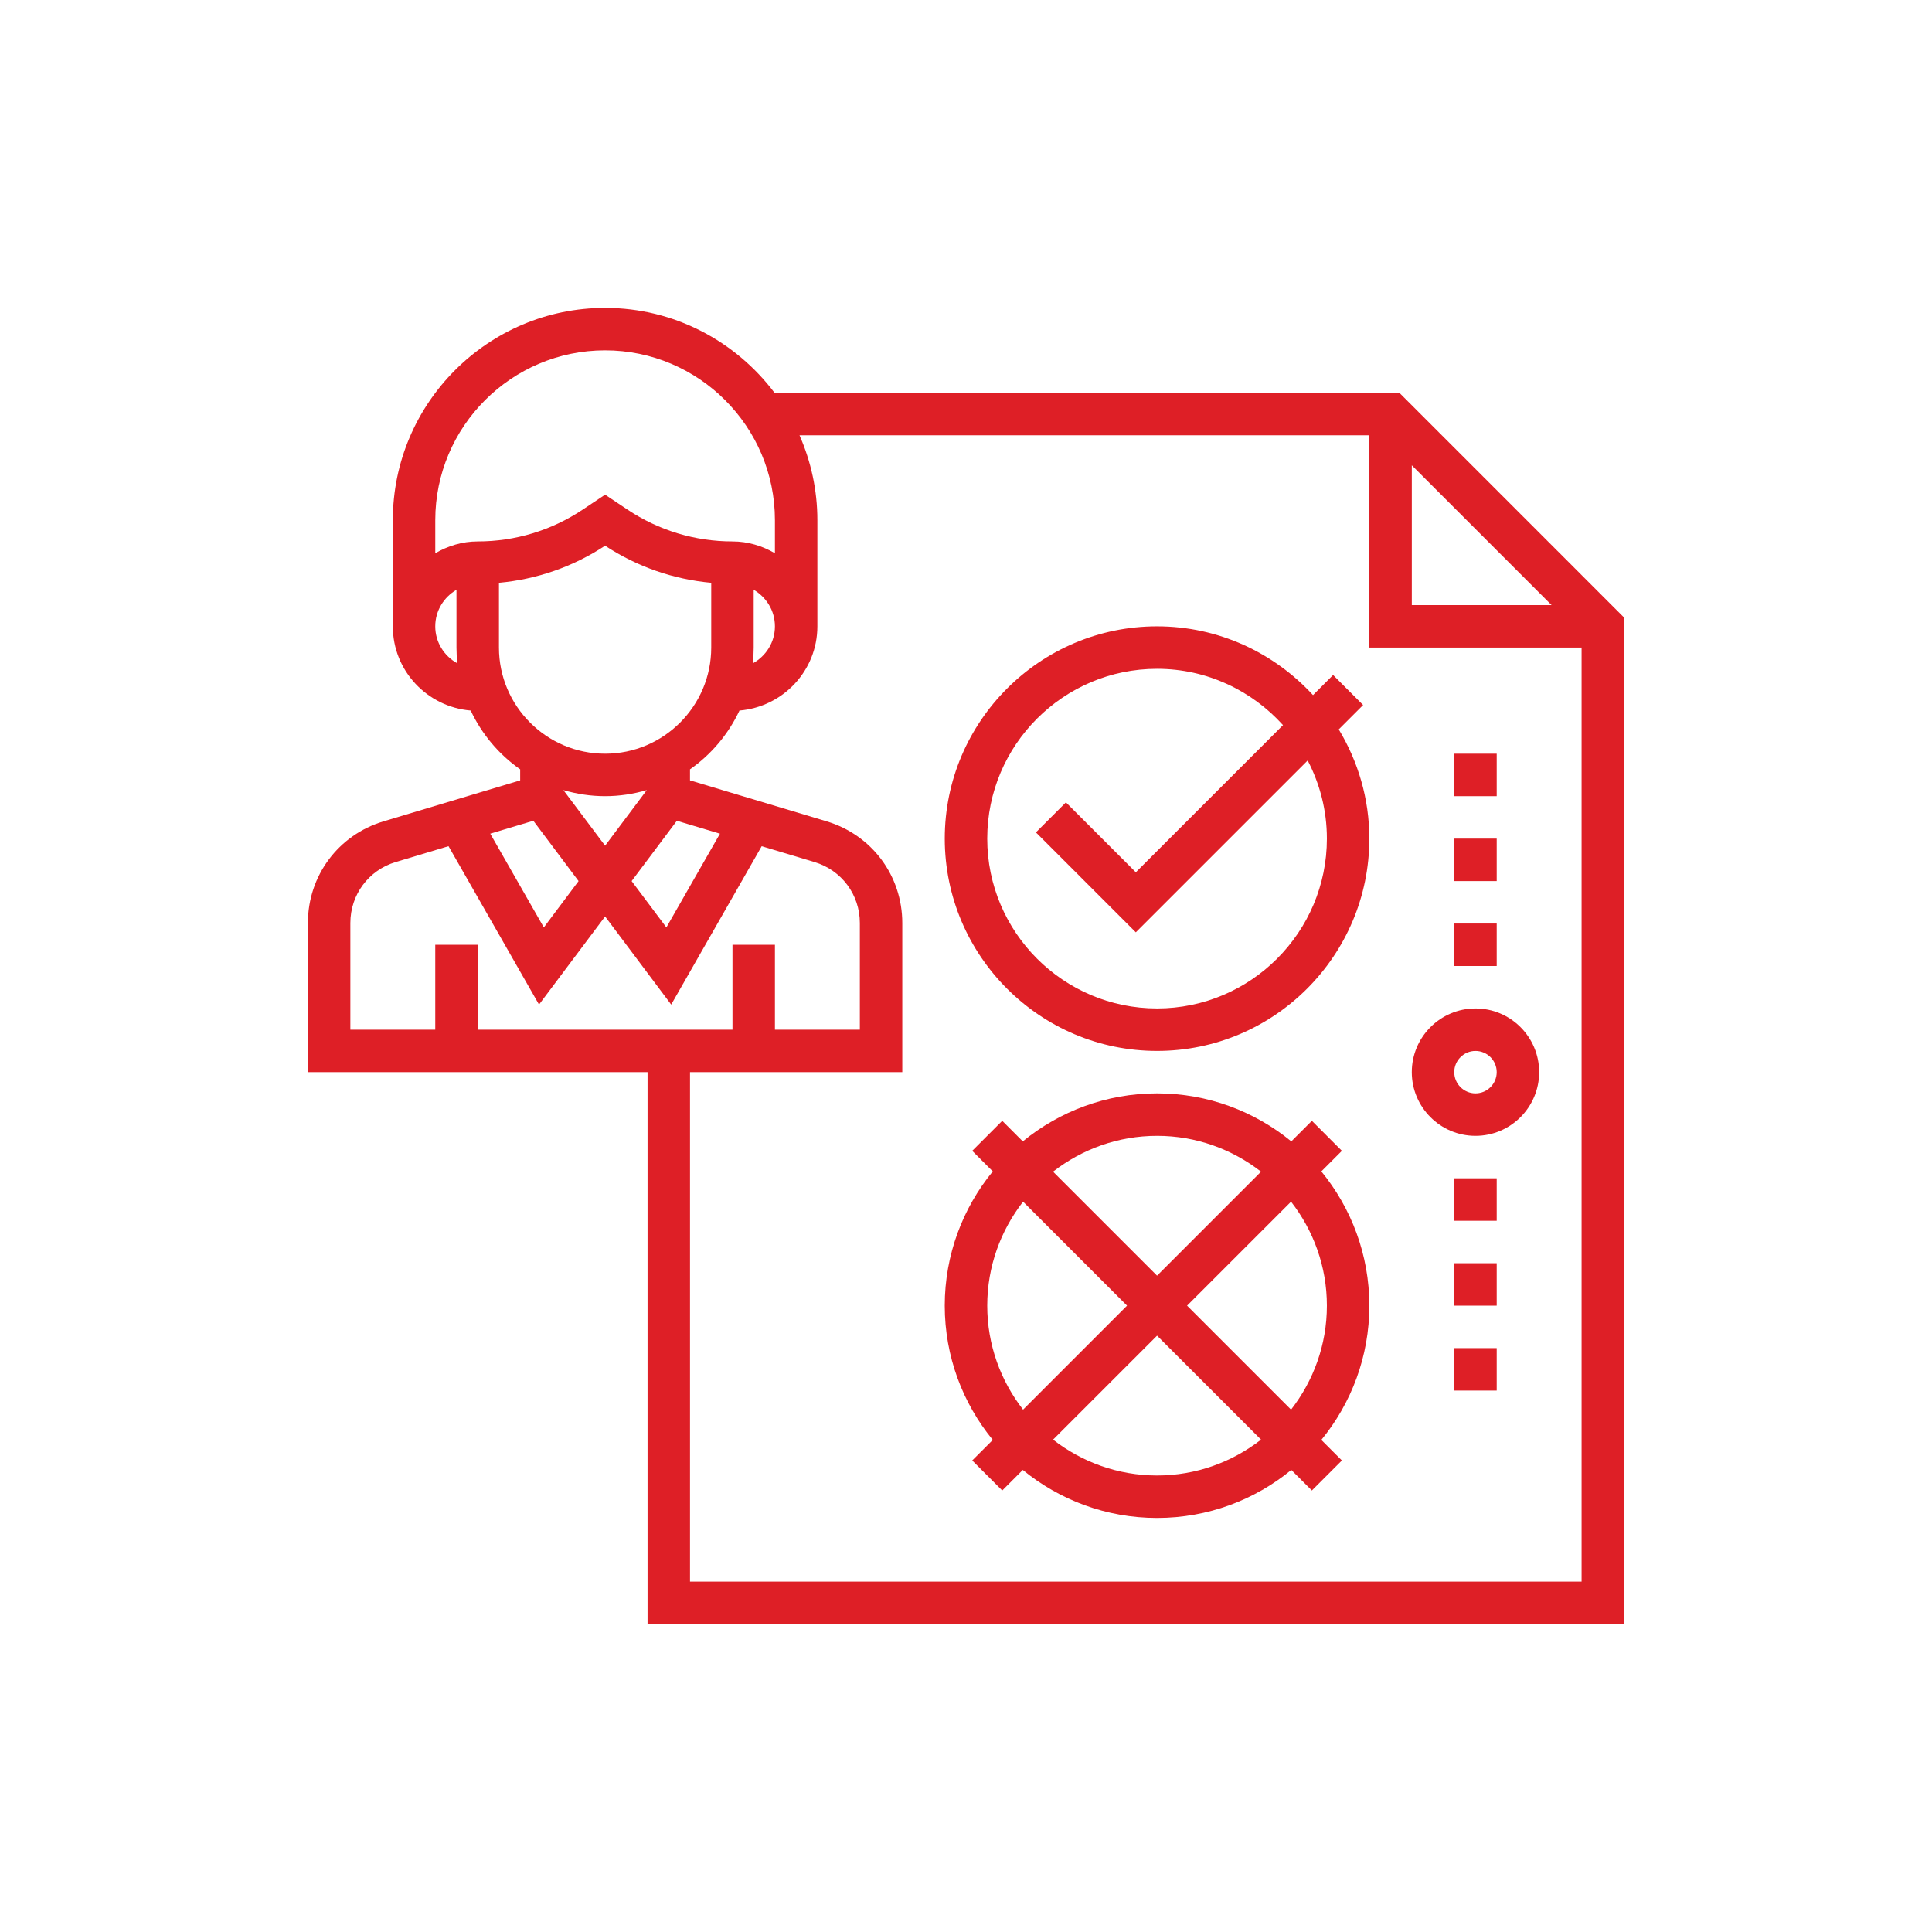
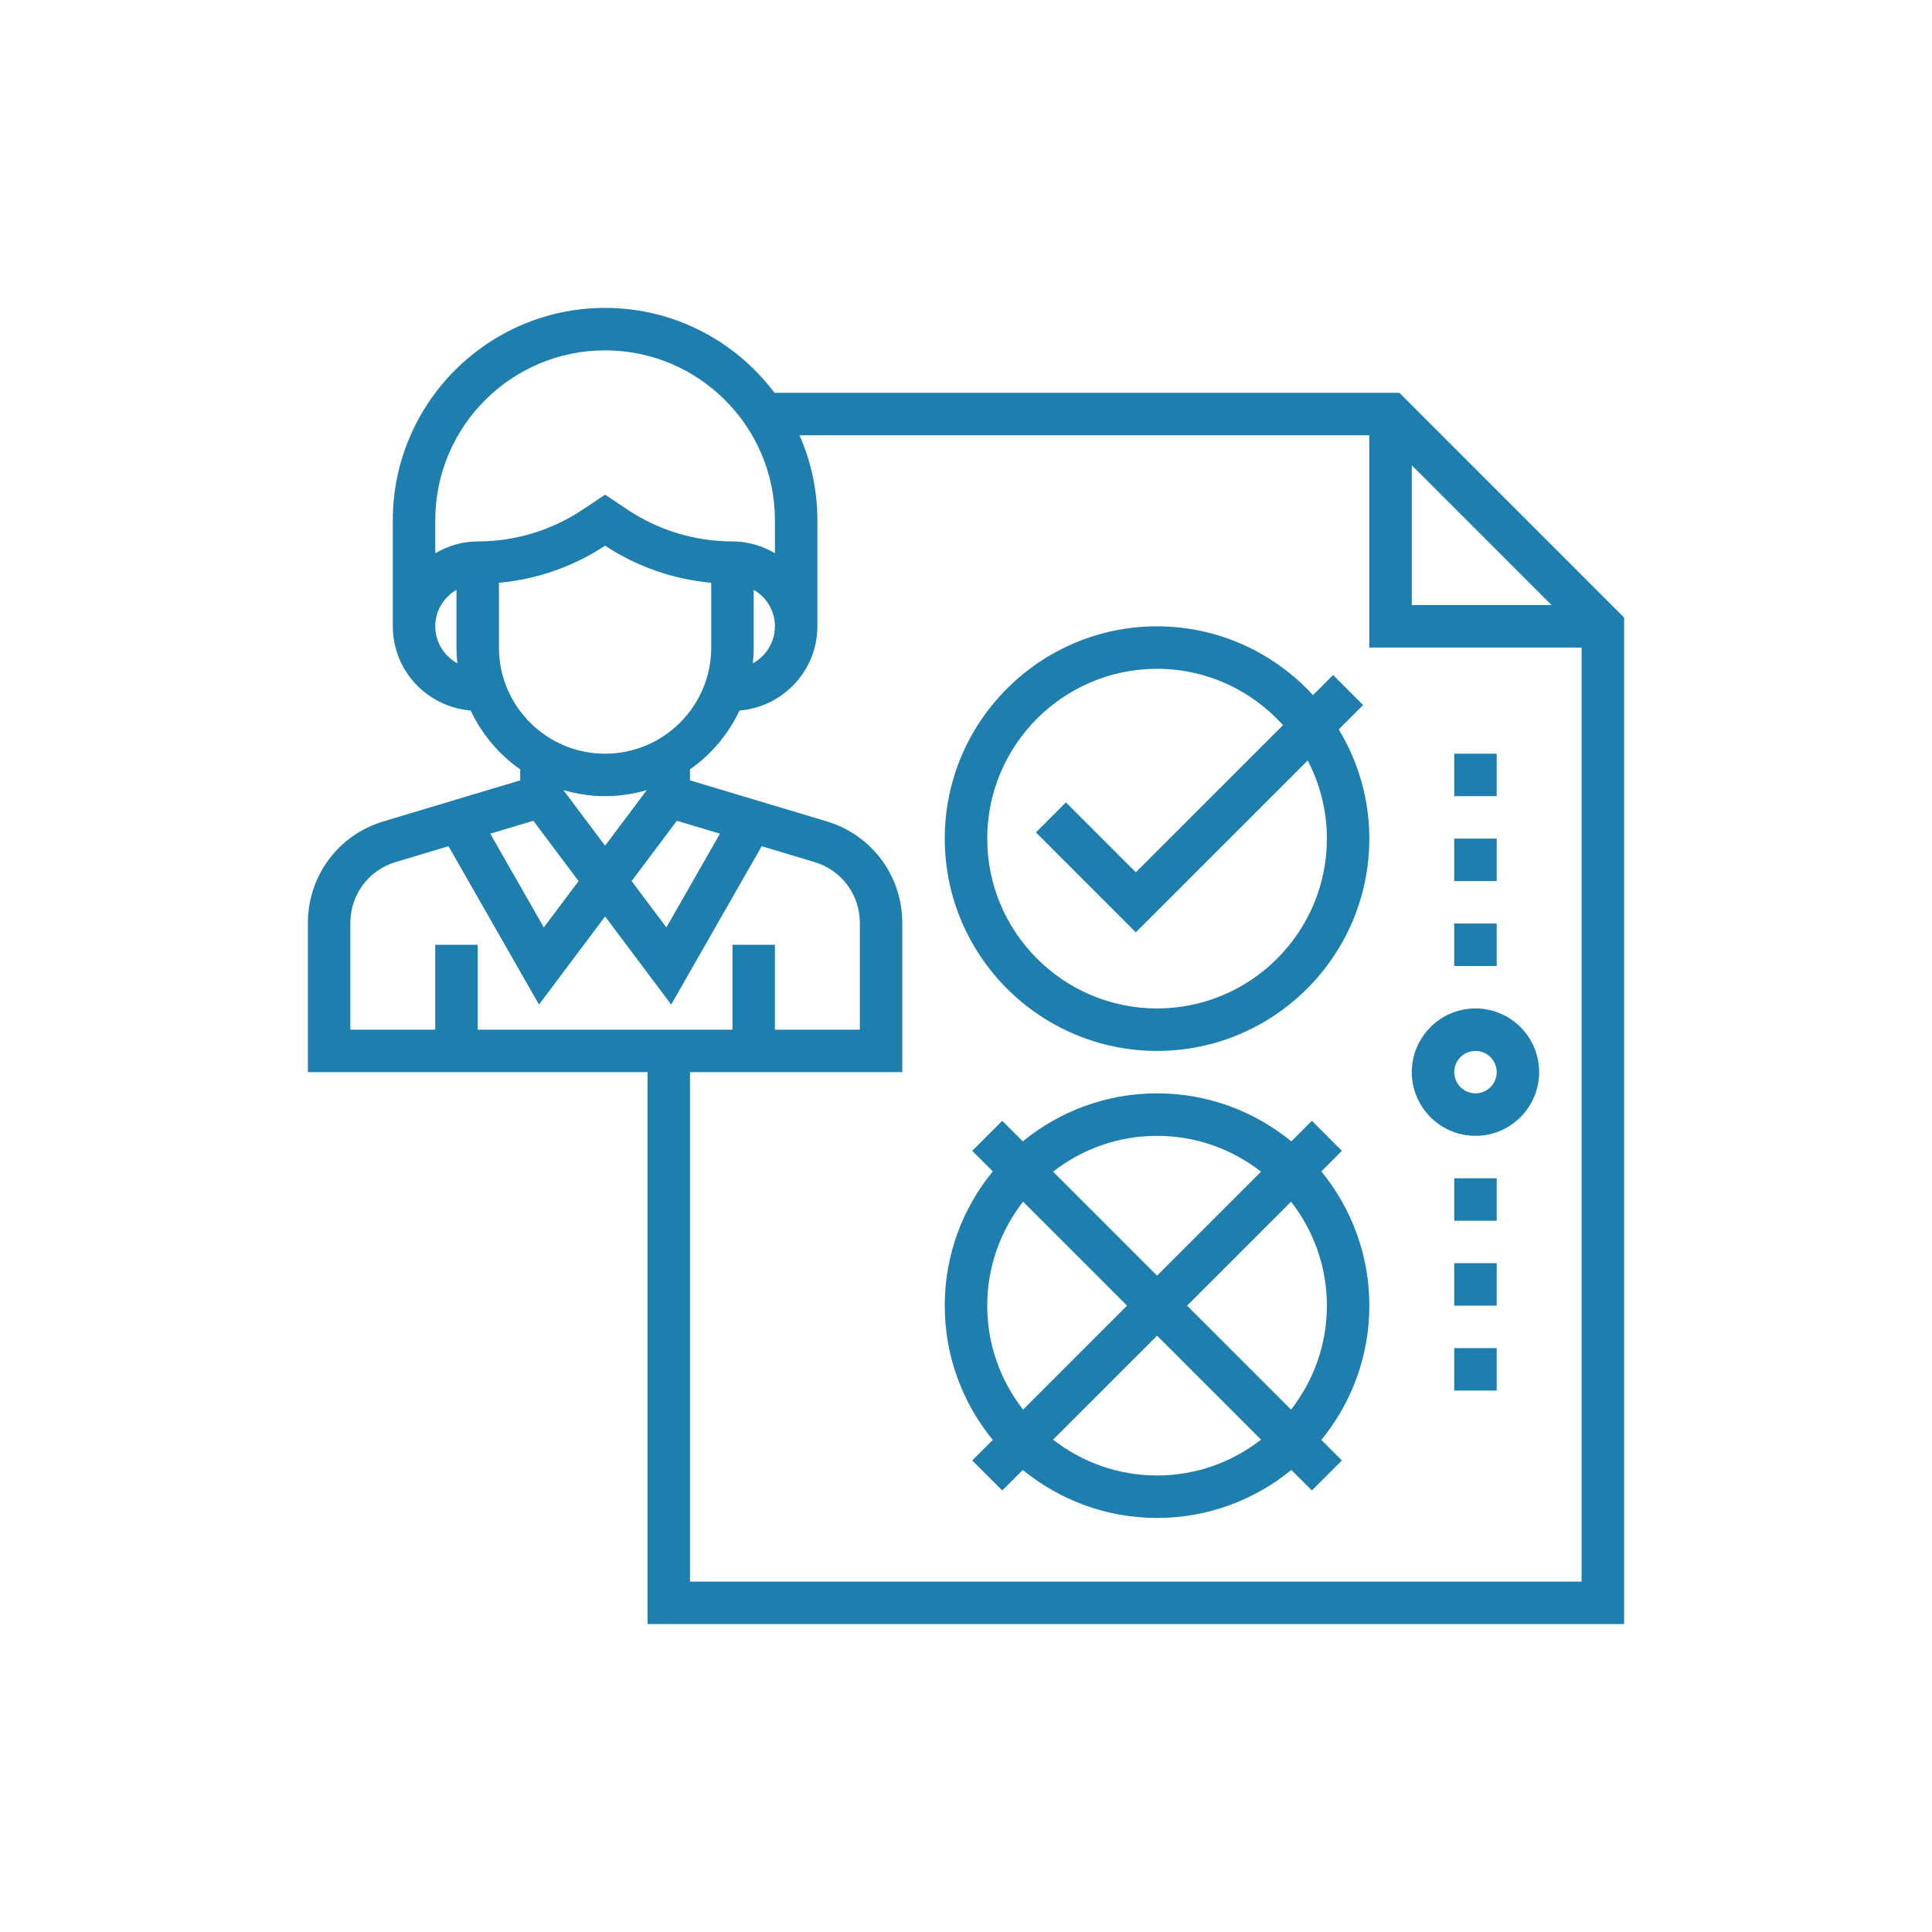
<svg xmlns="http://www.w3.org/2000/svg" version="1.1" x="0px" y="0px" width="35px" height="35px" viewBox="-20.399 -20.399 128 128" enable-background="new -20.399 -20.399 128 128" xml:space="preserve">
  <defs>
</defs>
  <g>
    <g>
-       <path fill="#DE1F26" d="M72.313,5.626H30.916C28.347,2.218,24.278,0,19.69,0C11.936,0,5.627,6.31,5.627,14.064v7.033l0,0v0.001    c0,2.942,2.277,5.336,5.159,5.578c0.738,1.568,1.87,2.912,3.278,3.896v0.73l-9.054,2.716C2.014,34.917,0,37.625,0,40.754v9.879    h22.503v36.568h64.698V20.515L72.313,5.626z M73.137,10.428l9.262,9.263h-9.262V10.428z M29.535,22.503v-3.828    c0.837,0.488,1.407,1.385,1.407,2.422c0,1.061-0.596,1.973-1.465,2.453C29.515,23.205,29.535,22.856,29.535,22.503z M19.69,2.813    c6.204,0,11.252,5.048,11.252,11.251v2.189c-0.831-0.484-1.783-0.782-2.813-0.782c-2.482,0-4.885-0.729-6.949-2.104l-1.49-0.993    l-1.489,0.993c-2.065,1.376-4.468,2.104-6.949,2.104c-1.029,0-1.981,0.298-2.813,0.784v-2.19    C8.438,7.861,13.486,2.813,19.69,2.813z M8.438,21.099c0-1.037,0.569-1.935,1.406-2.422v3.827c0,0.354,0.021,0.704,0.058,1.046    C9.034,23.072,8.438,22.158,8.438,21.099z M12.658,22.503v-4.291c2.508-0.23,4.915-1.062,7.032-2.458    c2.117,1.396,4.526,2.228,7.032,2.458v4.291c0,3.877-3.155,7.033-7.032,7.033S12.658,26.381,12.658,22.503z M19.69,35.63    l-2.763-3.683c0.879,0.257,1.805,0.402,2.763,0.402c0.959,0,1.885-0.145,2.762-0.402L19.69,35.63z M24.445,33.979l2.855,0.857    l-3.55,6.209l-2.302-3.07L24.445,33.979z M14.936,33.979l2.997,3.996l-2.302,3.07l-3.55-6.211L14.936,33.979z M2.813,40.754    c0-1.877,1.207-3.502,3.006-4.041l3.497-1.05l5.996,10.493l4.378-5.837l4.379,5.838l5.996-10.492l3.496,1.049    c1.799,0.538,3.007,2.162,3.007,4.04v7.066h-5.626v-5.626H28.13v5.626H11.252v-5.626H8.438v5.626H2.813V40.754z M25.316,84.388    V50.633h14.064v-9.879c0-3.129-2.014-5.836-5.011-6.736l-9.054-2.716v-0.73c1.408-0.984,2.541-2.328,3.278-3.896    c2.882-0.242,5.161-2.637,5.161-5.579v-7.033c0-2-0.427-3.901-1.184-5.625h37.751v14.064h14.064v61.884H25.316z" />
-       <path fill="#DE1F26" d="M67.143,57.209l1.362-1.362l-1.989-1.989l-1.362,1.362c-2.425-1.984-5.522-3.181-8.895-3.181    s-6.47,1.196-8.896,3.181l-1.361-1.362l-1.989,1.989l1.362,1.362c-1.985,2.425-3.182,5.522-3.182,8.895    c0,3.373,1.196,6.471,3.182,8.896l-1.362,1.361l1.989,1.989l1.361-1.362c2.426,1.985,5.523,3.181,8.896,3.181    s6.47-1.195,8.895-3.181l1.362,1.362l1.989-1.989L67.143,75c1.984-2.426,3.181-5.523,3.181-8.896    C70.323,62.731,69.127,59.634,67.143,57.209z M56.259,54.853c2.596,0,4.981,0.891,6.89,2.374l-6.89,6.89l-6.89-6.89    C51.277,55.743,53.663,54.853,56.259,54.853z M45.008,66.104c0-2.596,0.891-4.981,2.374-6.889l6.888,6.889l-6.888,6.89    C45.898,71.085,45.008,68.7,45.008,66.104z M56.259,77.356c-2.596,0-4.981-0.893-6.89-2.375l6.89-6.889l6.89,6.889    C61.24,76.464,58.854,77.356,56.259,77.356z M58.247,66.104l6.89-6.889c1.482,1.907,2.374,4.293,2.374,6.889    c0,2.597-0.892,4.981-2.374,6.89L58.247,66.104z" />
-       <path fill="#DE1F26" d="M69.911,26.311l-1.988-1.989l-1.331,1.331c-2.572-2.793-6.246-4.556-10.333-4.556    c-7.755,0-14.065,6.309-14.065,14.064c0,7.755,6.311,14.066,14.065,14.066c7.756,0,14.064-6.311,14.064-14.066    c0-2.648-0.749-5.118-2.026-7.236L69.911,26.311z M67.511,35.162c0,6.204-5.048,11.251-11.252,11.251s-11.251-5.047-11.251-11.251    c0-6.204,5.047-11.251,11.251-11.251c3.311,0,6.283,1.447,8.345,3.731l-9.752,9.75l-4.631-4.631l-1.988,1.989l6.619,6.62    l11.386-11.385C67.046,31.536,67.511,33.293,67.511,35.162z" />
-       <path fill="#DE1F26" d="M77.356,46.413c-2.327,0-4.22,1.893-4.22,4.22s1.893,4.22,4.22,4.22c2.326,0,4.218-1.893,4.218-4.22    S79.683,46.413,77.356,46.413z M77.356,52.039c-0.775,0-1.407-0.632-1.407-1.406s0.632-1.405,1.407-1.405    c0.774,0,1.406,0.631,1.406,1.405S78.131,52.039,77.356,52.039z" />
-       <rect x="75.949" y="40.788" fill="#DE1F26" width="2.813" height="2.813" />
-       <rect x="75.949" y="35.162" fill="#DE1F26" width="2.813" height="2.813" />
-       <rect x="75.949" y="29.536" fill="#DE1F26" width="2.813" height="2.813" />
-       <rect x="75.949" y="68.917" fill="#DE1F26" width="2.813" height="2.813" />
-       <rect x="75.949" y="63.292" fill="#DE1F26" width="2.813" height="2.812" />
-       <rect x="75.949" y="57.666" fill="#DE1F26" width="2.813" height="2.813" />
+       <path fill="#1e7eae" d="M72.313,5.626H30.916C28.347,2.218,24.278,0,19.69,0C11.936,0,5.627,6.31,5.627,14.064v7.033l0,0v0.001    c0,2.942,2.277,5.336,5.159,5.578c0.738,1.568,1.87,2.912,3.278,3.896v0.73l-9.054,2.716C2.014,34.917,0,37.625,0,40.754v9.879    h22.503v36.568h64.698V20.515L72.313,5.626z M73.137,10.428l9.262,9.263h-9.262V10.428z M29.535,22.503v-3.828    c0.837,0.488,1.407,1.385,1.407,2.422c0,1.061-0.596,1.973-1.465,2.453C29.515,23.205,29.535,22.856,29.535,22.503z M19.69,2.813    c6.204,0,11.252,5.048,11.252,11.251v2.189c-0.831-0.484-1.783-0.782-2.813-0.782c-2.482,0-4.885-0.729-6.949-2.104l-1.49-0.993    l-1.489,0.993c-2.065,1.376-4.468,2.104-6.949,2.104c-1.029,0-1.981,0.298-2.813,0.784v-2.19    C8.438,7.861,13.486,2.813,19.69,2.813z M8.438,21.099c0-1.037,0.569-1.935,1.406-2.422v3.827c0,0.354,0.021,0.704,0.058,1.046    C9.034,23.072,8.438,22.158,8.438,21.099z M12.658,22.503v-4.291c2.508-0.23,4.915-1.062,7.032-2.458    c2.117,1.396,4.526,2.228,7.032,2.458v4.291c0,3.877-3.155,7.033-7.032,7.033S12.658,26.381,12.658,22.503z M19.69,35.63    l-2.763-3.683c0.879,0.257,1.805,0.402,2.763,0.402c0.959,0,1.885-0.145,2.762-0.402L19.69,35.63z M24.445,33.979l2.855,0.857    l-3.55,6.209l-2.302-3.07L24.445,33.979z M14.936,33.979l2.997,3.996l-2.302,3.07l-3.55-6.211L14.936,33.979z M2.813,40.754    c0-1.877,1.207-3.502,3.006-4.041l3.497-1.05l5.996,10.493l4.378-5.837l4.379,5.838l5.996-10.492l3.496,1.049    c1.799,0.538,3.007,2.162,3.007,4.04v7.066h-5.626v-5.626H28.13v5.626H11.252v-5.626H8.438v5.626H2.813V40.754z M25.316,84.388    V50.633h14.064v-9.879c0-3.129-2.014-5.836-5.011-6.736l-9.054-2.716v-0.73c1.408-0.984,2.541-2.328,3.278-3.896    c2.882-0.242,5.161-2.637,5.161-5.579v-7.033c0-2-0.427-3.901-1.184-5.625h37.751v14.064h14.064v61.884H25.316z" />
+       <path fill="#1e7eae" d="M67.143,57.209l1.362-1.362l-1.989-1.989l-1.362,1.362c-2.425-1.984-5.522-3.181-8.895-3.181    s-6.47,1.196-8.896,3.181l-1.361-1.362l-1.989,1.989l1.362,1.362c-1.985,2.425-3.182,5.522-3.182,8.895    c0,3.373,1.196,6.471,3.182,8.896l-1.362,1.361l1.989,1.989l1.361-1.362c2.426,1.985,5.523,3.181,8.896,3.181    s6.47-1.195,8.895-3.181l1.362,1.362l1.989-1.989L67.143,75c1.984-2.426,3.181-5.523,3.181-8.896    C70.323,62.731,69.127,59.634,67.143,57.209z M56.259,54.853c2.596,0,4.981,0.891,6.89,2.374l-6.89,6.89l-6.89-6.89    C51.277,55.743,53.663,54.853,56.259,54.853z M45.008,66.104c0-2.596,0.891-4.981,2.374-6.889l6.888,6.889l-6.888,6.89    C45.898,71.085,45.008,68.7,45.008,66.104z M56.259,77.356c-2.596,0-4.981-0.893-6.89-2.375l6.89-6.889l6.89,6.889    C61.24,76.464,58.854,77.356,56.259,77.356z M58.247,66.104l6.89-6.889c1.482,1.907,2.374,4.293,2.374,6.889    c0,2.597-0.892,4.981-2.374,6.89L58.247,66.104z" />
+       <path fill="#1e7eae" d="M69.911,26.311l-1.988-1.989l-1.331,1.331c-2.572-2.793-6.246-4.556-10.333-4.556    c-7.755,0-14.065,6.309-14.065,14.064c0,7.755,6.311,14.066,14.065,14.066c7.756,0,14.064-6.311,14.064-14.066    c0-2.648-0.749-5.118-2.026-7.236L69.911,26.311z M67.511,35.162c0,6.204-5.048,11.251-11.252,11.251s-11.251-5.047-11.251-11.251    c0-6.204,5.047-11.251,11.251-11.251c3.311,0,6.283,1.447,8.345,3.731l-9.752,9.75l-4.631-4.631l-1.988,1.989l6.619,6.62    l11.386-11.385C67.046,31.536,67.511,33.293,67.511,35.162z" />
+       <path fill="#1e7eae" d="M77.356,46.413c-2.327,0-4.22,1.893-4.22,4.22s1.893,4.22,4.22,4.22c2.326,0,4.218-1.893,4.218-4.22    S79.683,46.413,77.356,46.413z M77.356,52.039c-0.775,0-1.407-0.632-1.407-1.406s0.632-1.405,1.407-1.405    c0.774,0,1.406,0.631,1.406,1.405S78.131,52.039,77.356,52.039z" />
+       <rect x="75.949" y="40.788" fill="#1e7eae" width="2.813" height="2.813" />
+       <rect x="75.949" y="35.162" fill="#1e7eae" width="2.813" height="2.813" />
+       <rect x="75.949" y="29.536" fill="#1e7eae" width="2.813" height="2.813" />
+       <rect x="75.949" y="68.917" fill="#1e7eae" width="2.813" height="2.813" />
+       <rect x="75.949" y="63.292" fill="#1e7eae" width="2.813" height="2.812" />
+       <rect x="75.949" y="57.666" fill="#1e7eae" width="2.813" height="2.813" />
    </g>
  </g>
</svg>
